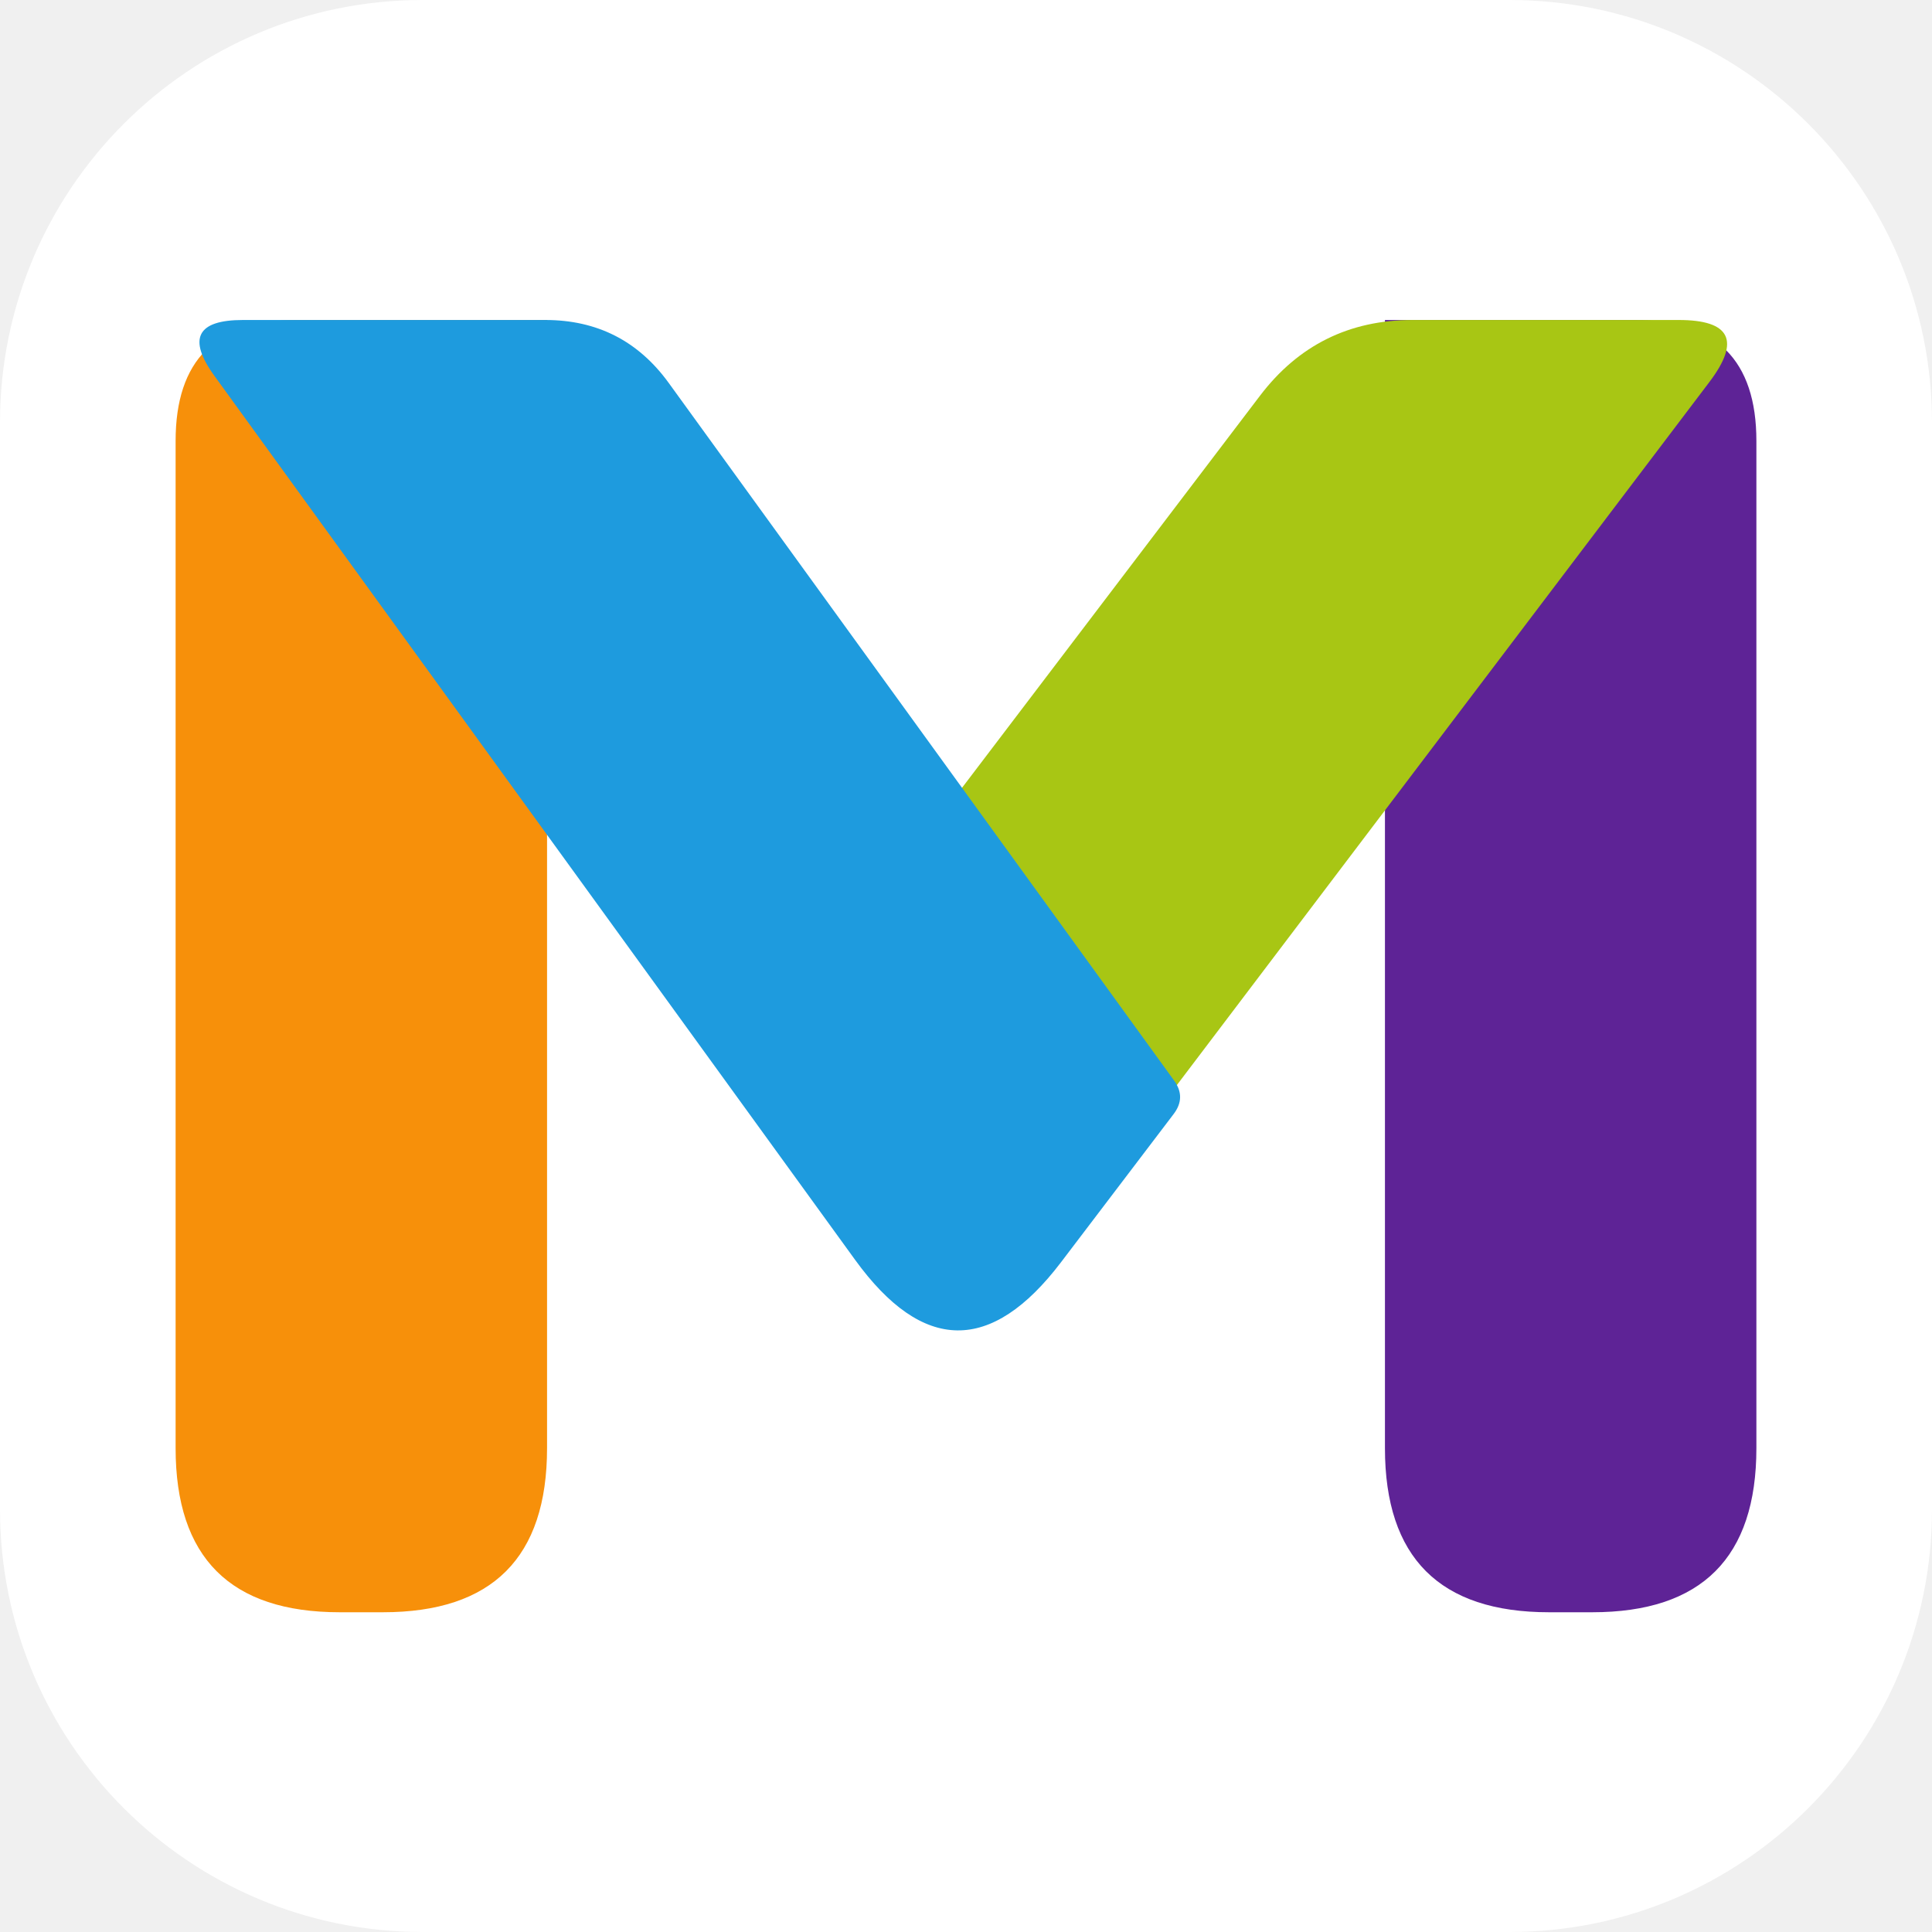
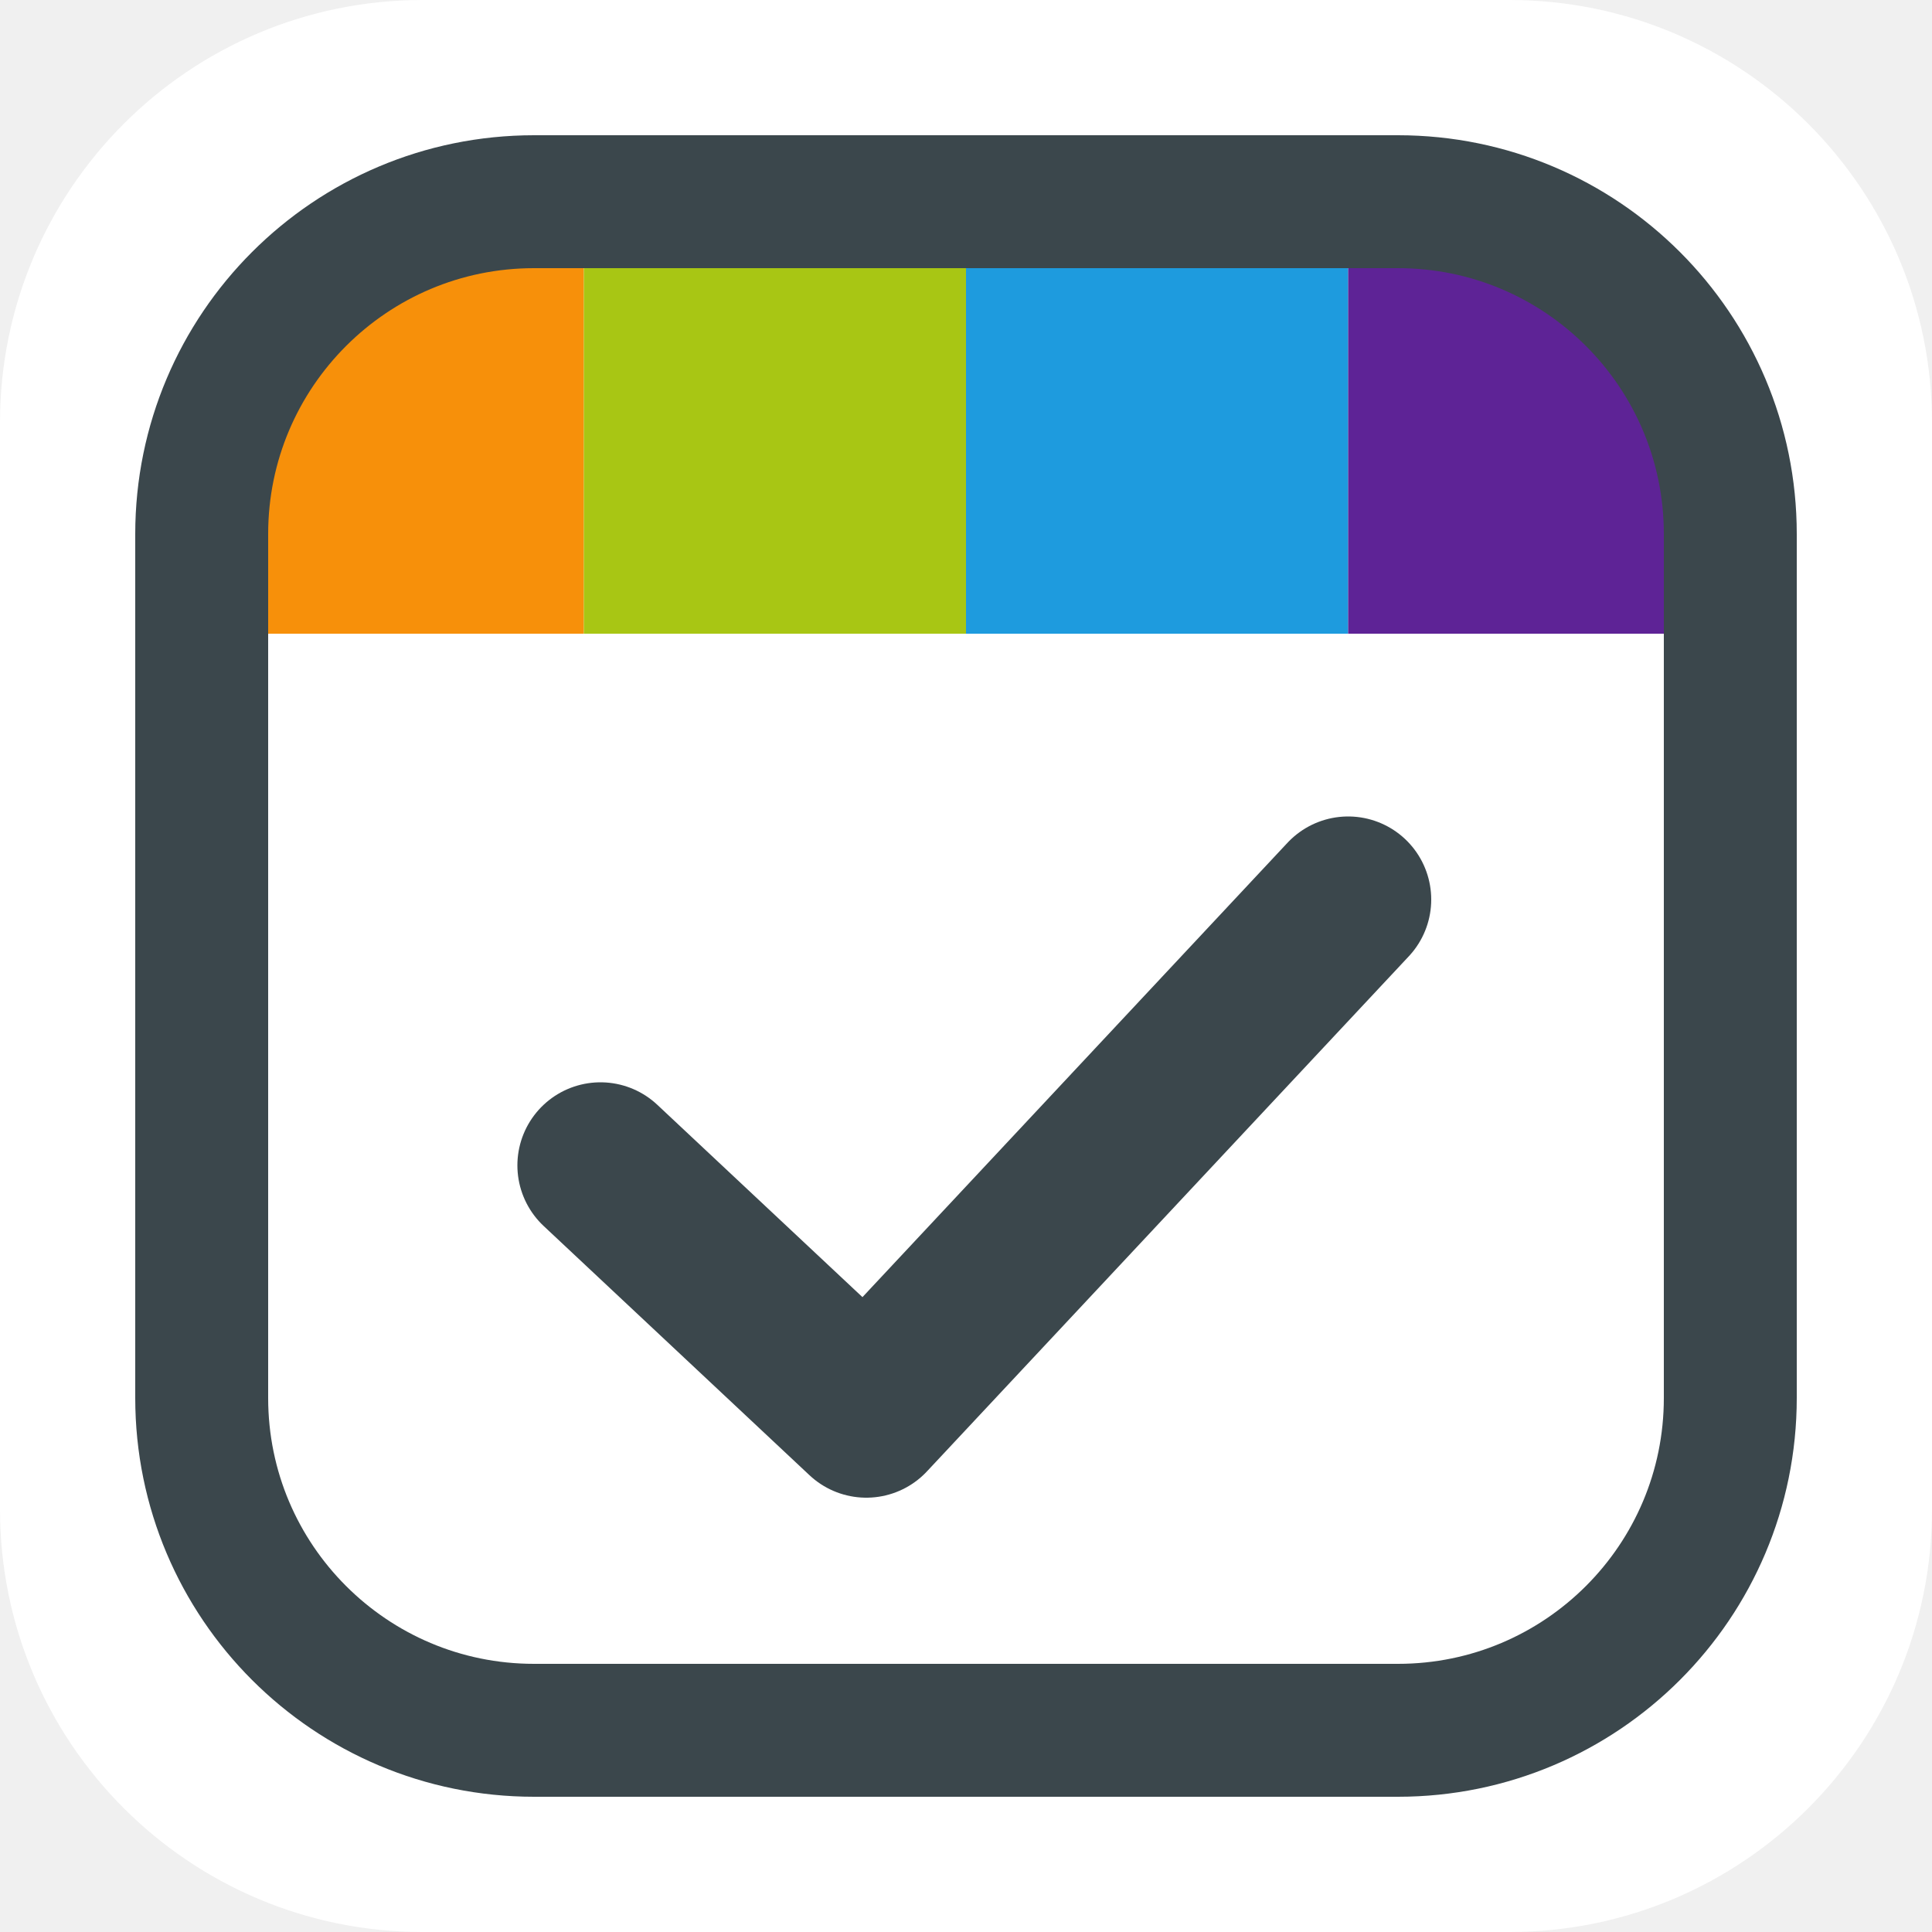
<svg xmlns="http://www.w3.org/2000/svg" viewBox="0 0 64 64" width="64" height="64" role="img" aria-label="MATE">
  <rect width="64" height="64" rx="14" fill="#FFFFFF" />
-   <g transform="translate(5.76 10.60) scale(0.05723) translate(-169 -250)">
-     <path fill="#F7900A" d="M170.0,320.0Q170.0,250.0 240.0,250.0L385.0,250.0Q385.0,250.0 385.0,250.0L385.0,903.0Q385.0,998.0 290.0,998.0L265.0,998.0Q170.0,998.0 170.0,903.0Z" />
-     <path fill="#5E2396" d="M870.0,250.0Q870.0,250.0 870.0,250.0L1015.0,250.0Q1085.0,250.0 1085.0,320.0L1085.0,903.0Q1085.0,998.0 990.0,998.0L965.0,998.0Q870.0,998.0 870.0,903.0Z" />
-     <path fill="#A8C614" d="M797.7,293.8Q831.0,250.0 886.0,250.0L1040.0,250.0Q1085.0,250.0 1057.8,285.9L729.0,720.0Q729.0,720.0 729.0,720.0L565.0,600.0Q565.0,600.0 565.0,600.0Z" />
-     <path fill="#1E9BDE" d="M192.5,282.4Q169.0,250.0 209.0,250.0L384.0,250.0Q429.0,250.0 455.4,286.4L748.0,690.3Q755.0,700.0 747.7,709.6L682.5,795.4Q622.0,875.0 563.3,794.0Z" />
+   <g transform="translate(4.48 4.48) scale(0.5504)">
+     <path fill="#F7900A" d="M4 30V24A20 20 0 0 1 24 4H27V30Z" />
+     <path fill="#A8C614" d="M27 4H50V30H27Z" />
+     <path fill="#1E9BDE" d="M50 4H73V30H50Z" />
+     <path fill="#5E2396" d="M73 4H76A20 20 0 0 1 96 24V30H73Z" />
+     <path d="M24 4H76A20 20 0 0 1 96 24V76A20 20 0 0 1 76 96H24A20 20 0 0 1 4 76V24A20 20 0 0 1 24 4Z" fill="none" stroke="#3B474C" stroke-width="8" />
+     <path d="M28 62L44 77L73 46" fill="none" stroke="#3B474C" stroke-width="10" stroke-linecap="round" stroke-linejoin="round" />
  </g>
</svg>
